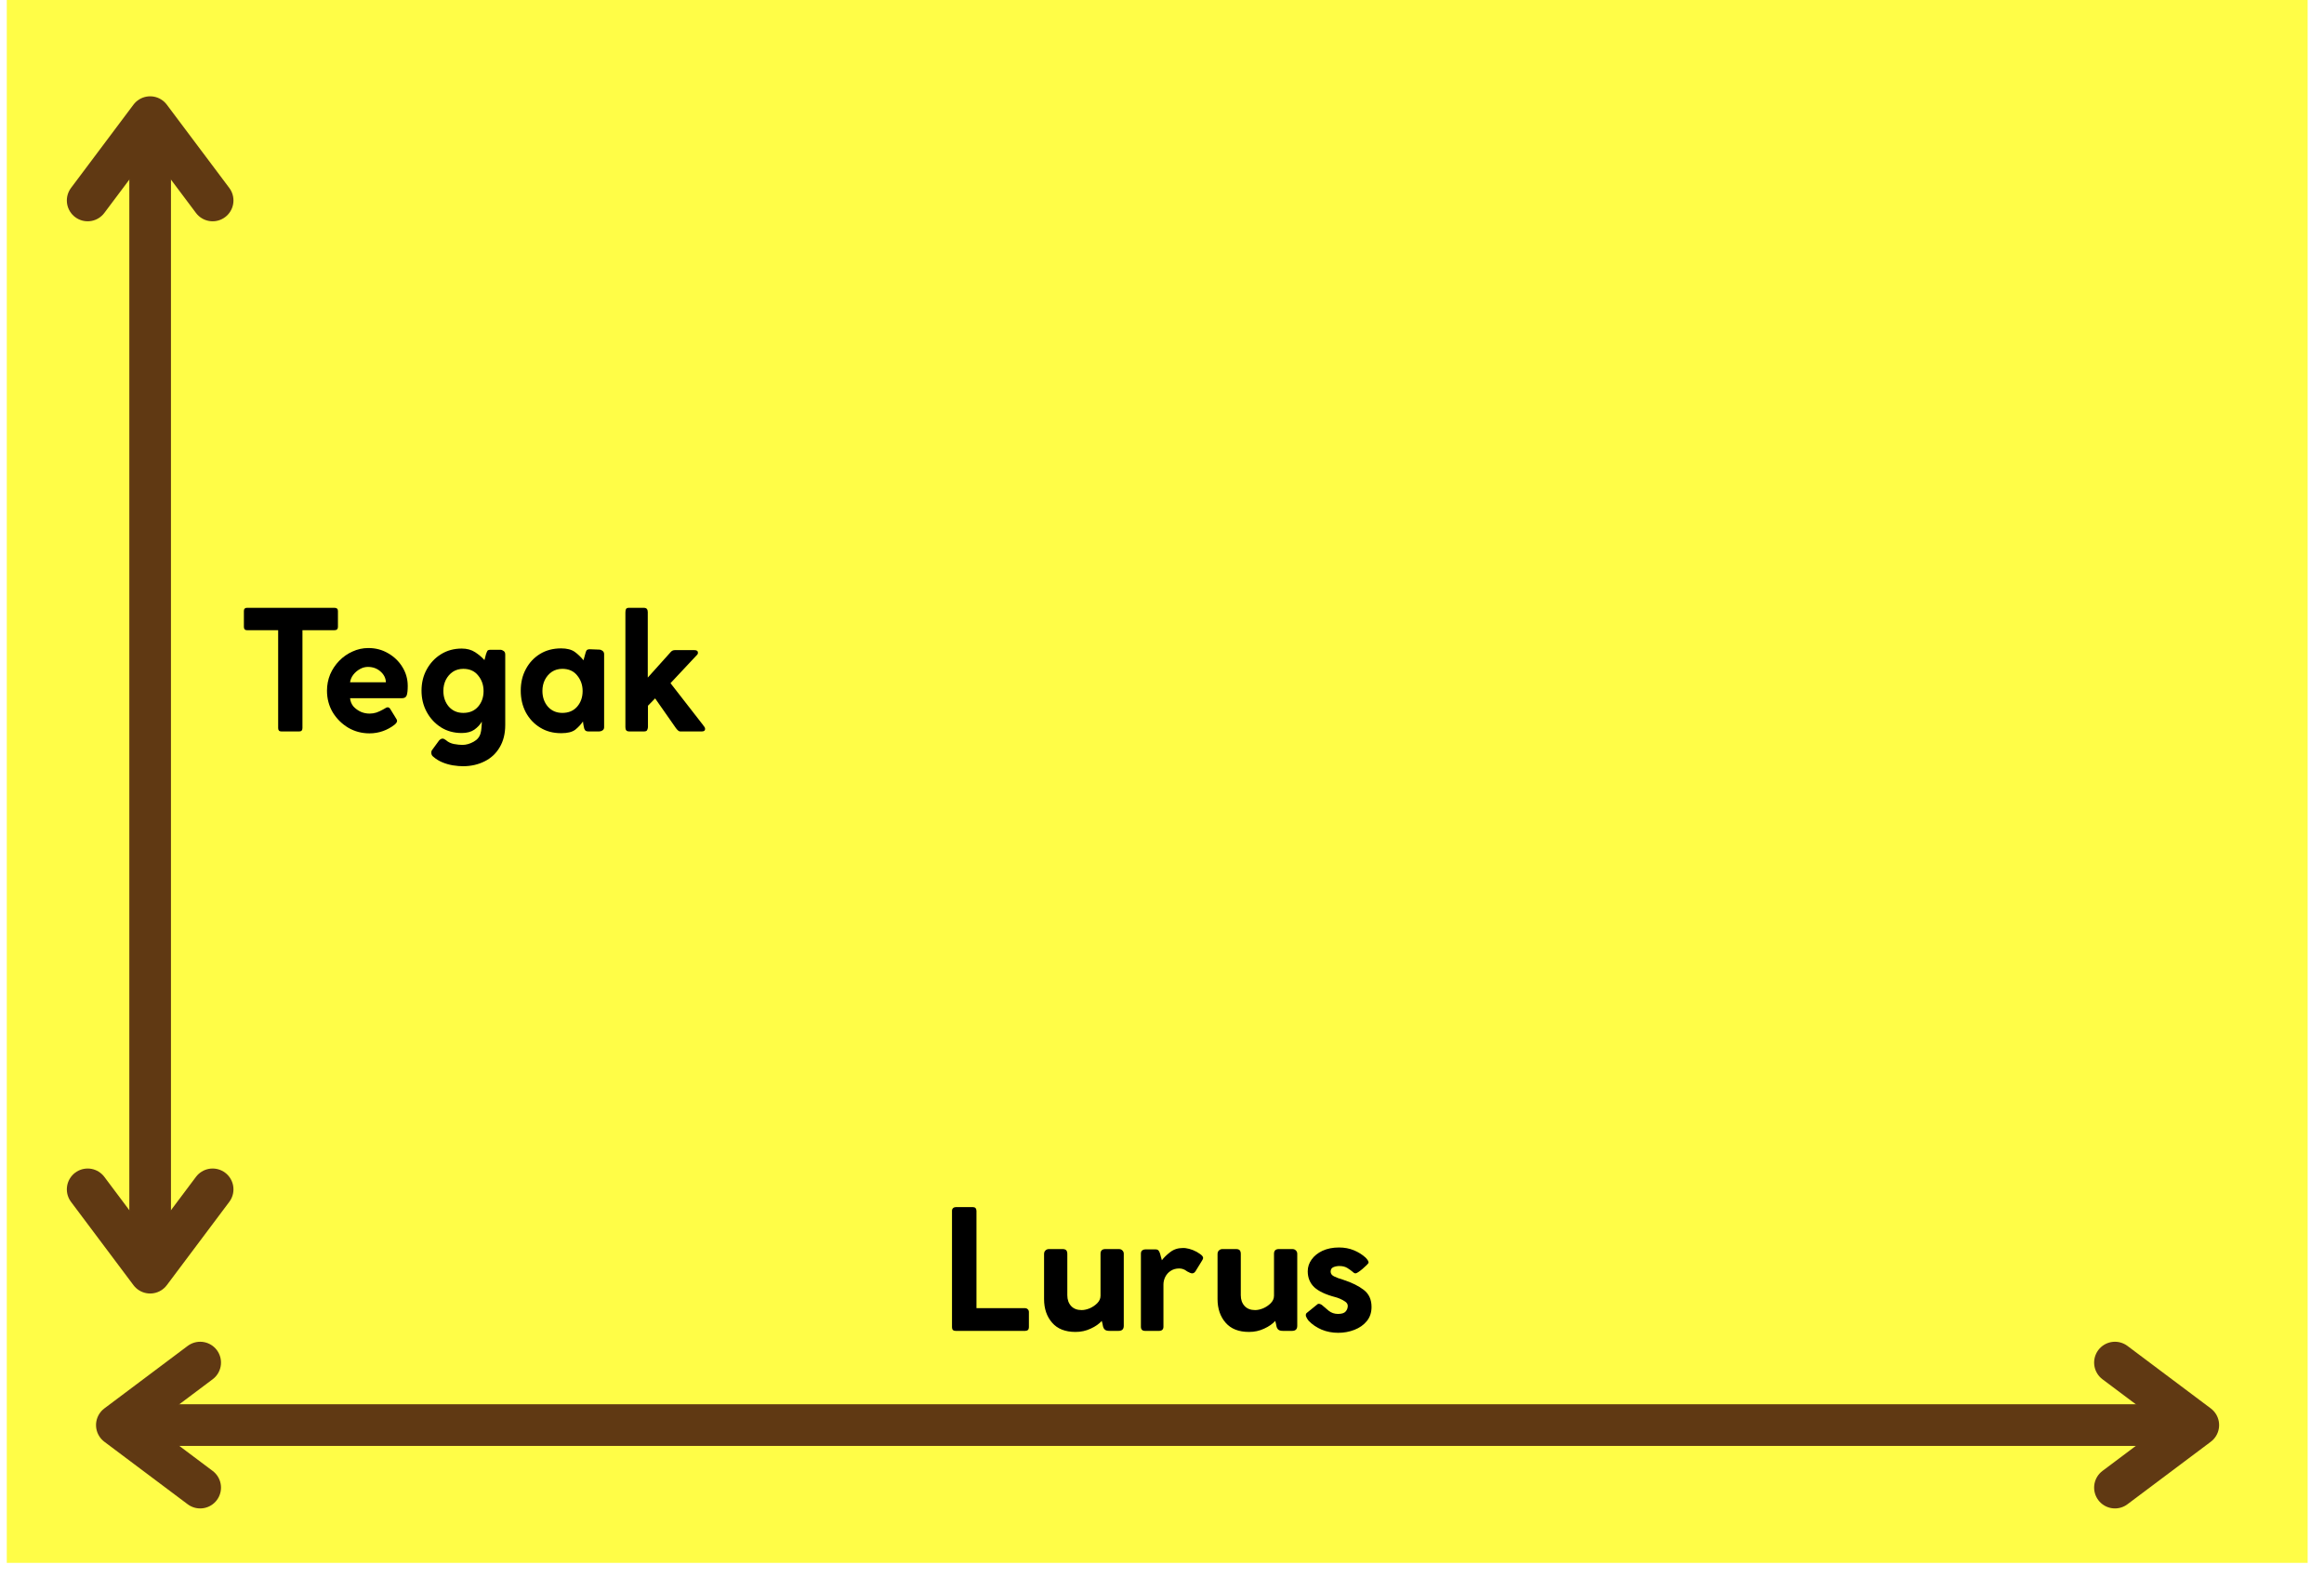
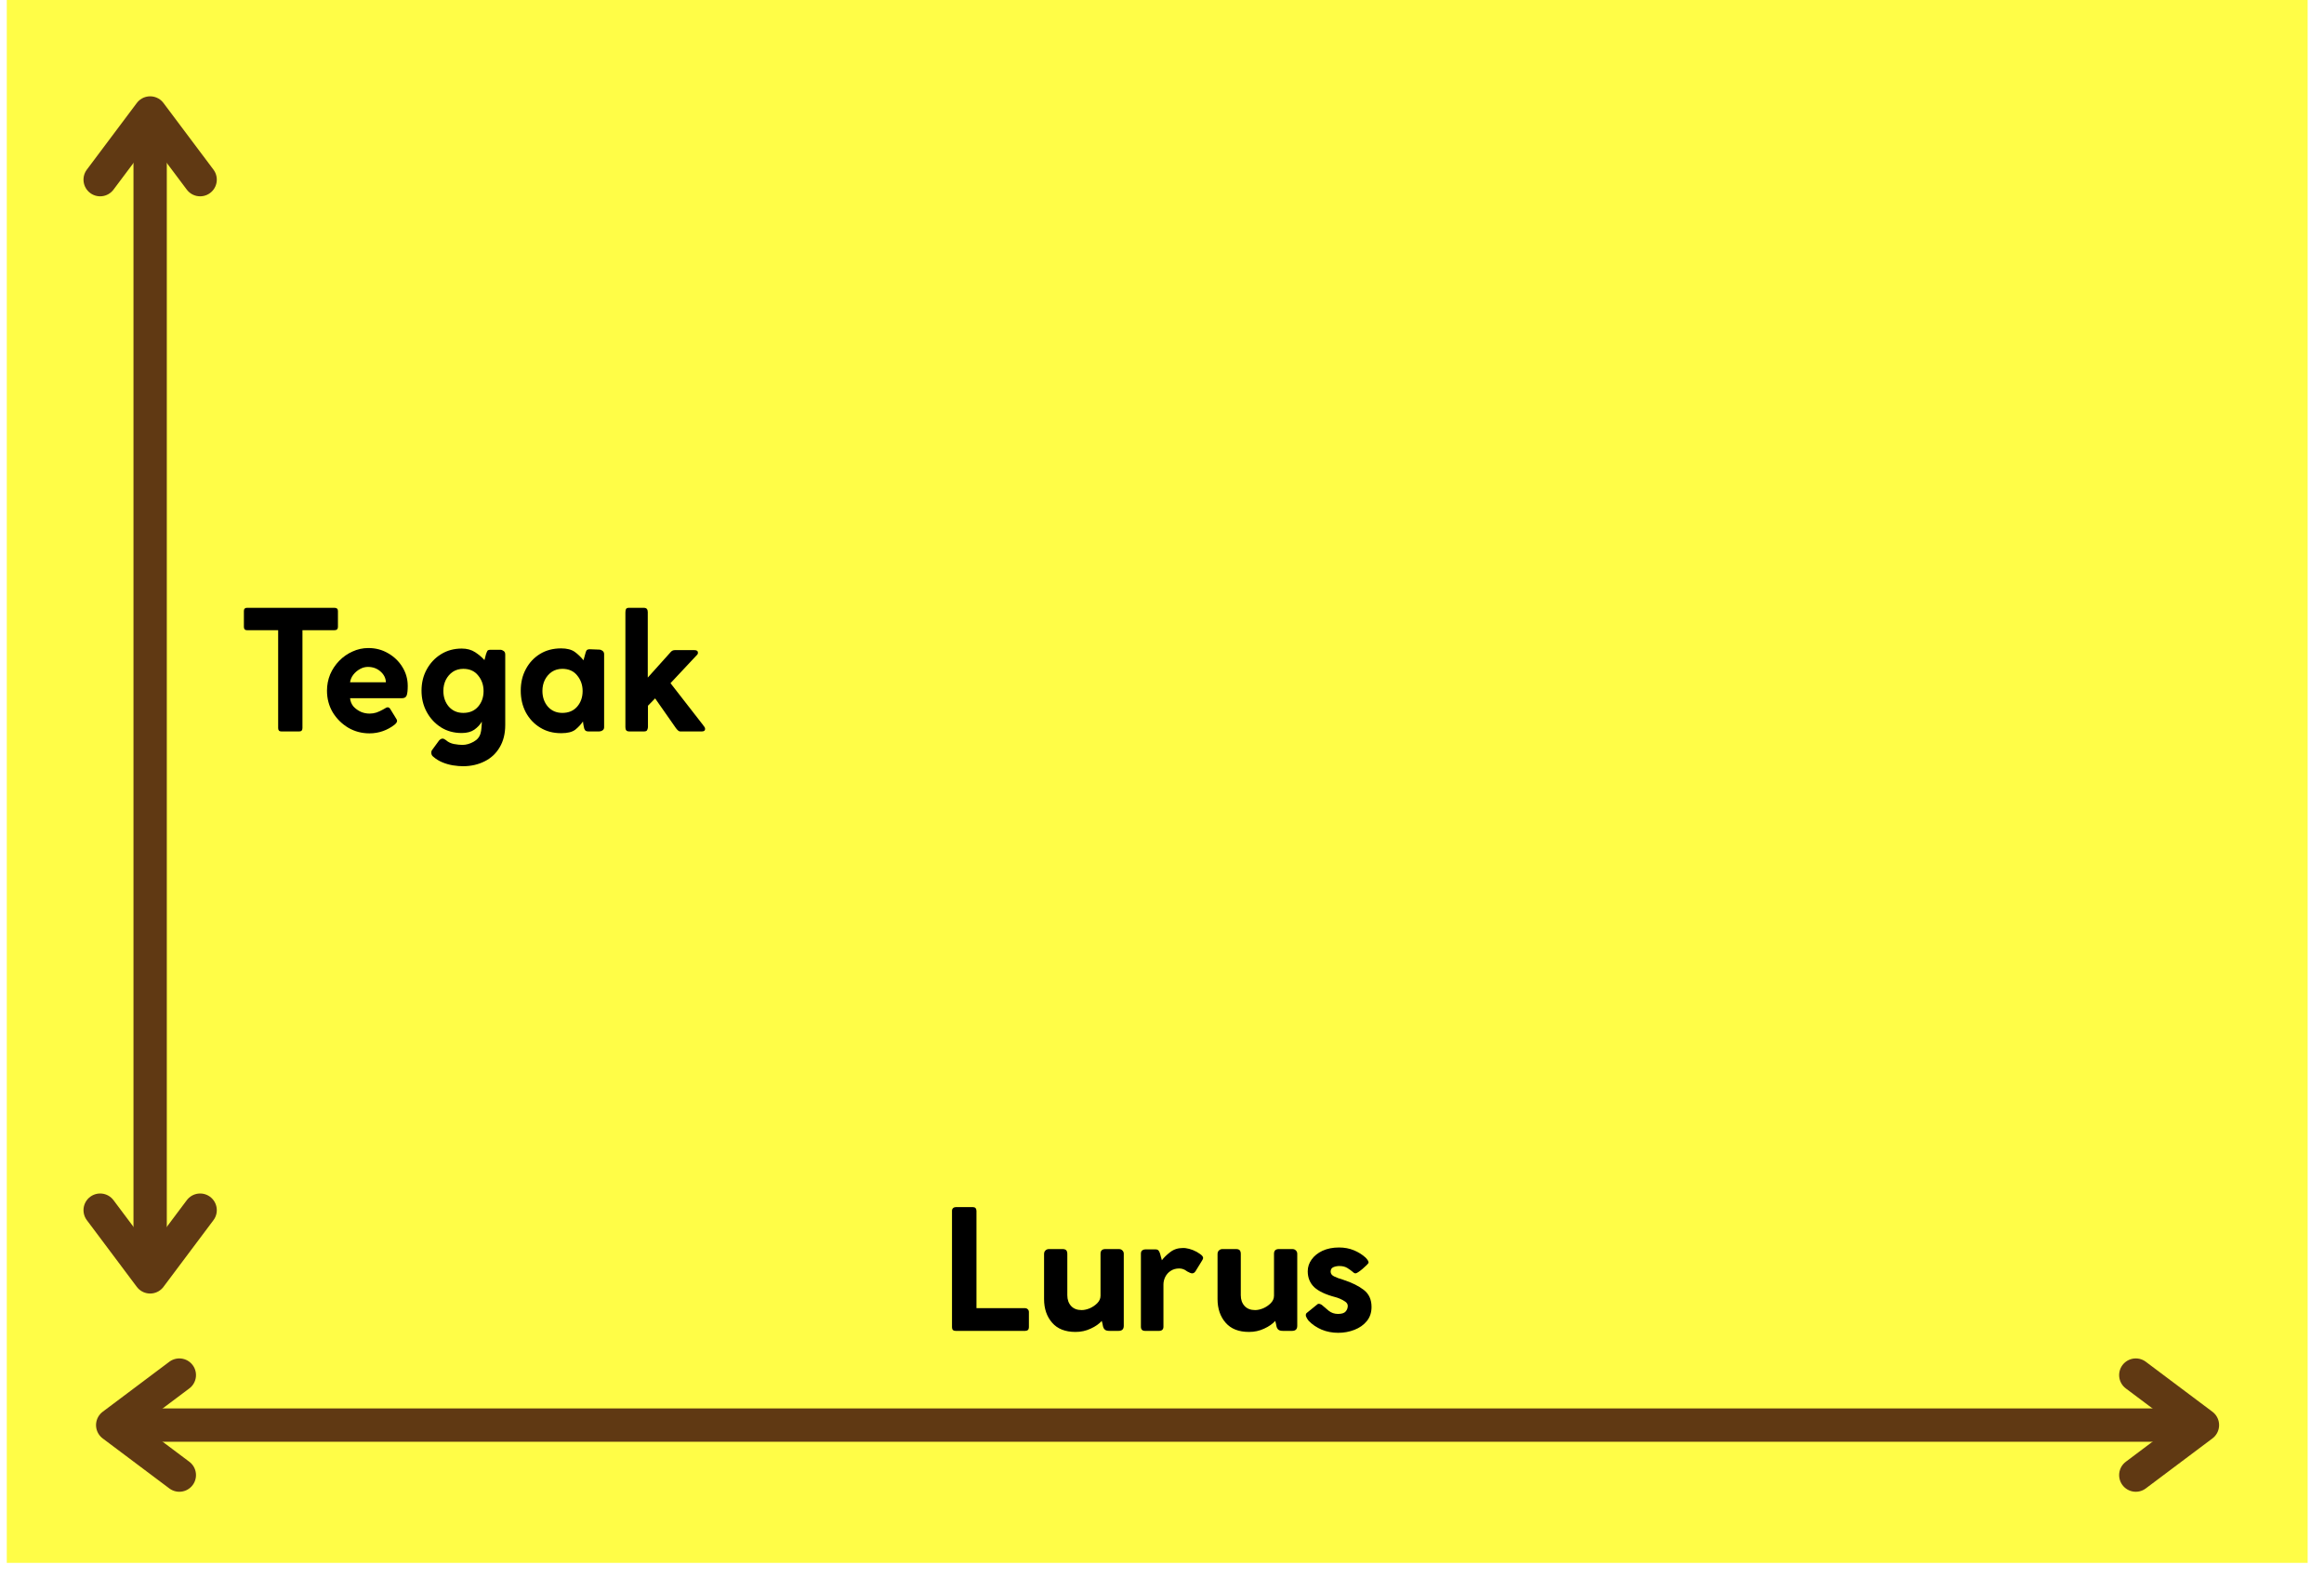
<svg xmlns="http://www.w3.org/2000/svg" width="277" zoomAndPan="magnify" viewBox="0 0 207.75 141" height="188" preserveAspectRatio="xMidYMid meet" version="1.0">
  <defs>
    <g />
-     <clipPath id="b23de7d6e5">
+     <clipPath id="84d7817bdf">
      <path d="M 0.605 0 L 206.348 0 L 206.348 139.668 L 0.605 139.668 Z M 0.605 0 " clip-rule="nonzero" />
    </clipPath>
-     <clipPath id="02e430a272">
+     <clipPath id="853f667d64">
      <path d="M 0.605 0 L 206.348 0 L 206.348 139.668 L 0.605 139.668 Z M 0.605 0 " clip-rule="nonzero" />
    </clipPath>
-     <clipPath id="3222e91f77">
+     <clipPath id="e8aaa14788">
      <rect x="0" width="207" y="0" height="140" />
    </clipPath>
  </defs>
-   <g clip-path="url(#b23de7d6e5)">
+   <g clip-path="url(#84d7817bdf)">
    <g transform="matrix(1, 0, 0, 1, 0.000000000000000111, 0.000000000000002913)">
-       <g clip-path="url(#3222e91f77)">
-         <g clip-path="url(#02e430a272)">
+       <g clip-path="url(#e8aaa14788)">
+         <g clip-path="url(#853f667d64)">
          <path fill="#fffd47" d="M 0.605 0 L 206.289 0 L 206.289 139.668 L 0.605 139.668 Z M 0.605 0 " fill-opacity="1" fill-rule="nonzero" />
        </g>
      </g>
    </g>
  </g>
-   <path stroke-linecap="butt" transform="matrix(0.744718, 0, 0, 0.744718, 8.583765, 125.4926)" fill="none" stroke-linejoin="miter" d="M 2.5 2.501 L 252.348 2.501 " stroke="#603913" stroke-width="5" stroke-opacity="1" stroke-miterlimit="4" />
-   <path stroke-linecap="round" transform="matrix(0.744718, 0, 0, 0.744718, 8.583765, 125.4926)" fill="none" stroke-linejoin="round" d="M 12.502 -4.999 L 2.5 2.501 L 12.502 10.002 " stroke="#603913" stroke-width="5" stroke-opacity="1" stroke-miterlimit="4" />
-   <path stroke-linecap="round" transform="matrix(0.744718, 0, 0, 0.744718, 8.583765, 125.4926)" fill="none" stroke-linejoin="round" d="M 242.345 -4.999 L 252.348 2.501 L 242.345 10.002 " stroke="#603913" stroke-width="5" stroke-opacity="1" stroke-miterlimit="4" />
+   <path stroke-linecap="butt" transform="matrix(0.744718, 0, 0, 0.744718, 8.583765, 125.865)" fill="none" stroke-linejoin="miter" d="M 2.001 2.001 L 252.846 2.001 " stroke="#603913" stroke-width="4" stroke-opacity="1" stroke-miterlimit="4" />
+   <path stroke-linecap="round" transform="matrix(0.744718, 0, 0, 0.744718, 8.583765, 125.865)" fill="none" stroke-linejoin="round" d="M 10 -3.999 L 2.001 2.001 L 10 8.002 " stroke="#603913" stroke-width="4" stroke-opacity="1" stroke-miterlimit="4" />
+   <path stroke-linecap="round" transform="matrix(0.744718, 0, 0, 0.744718, 8.583765, 125.865)" fill="none" stroke-linejoin="round" d="M 244.847 -3.999 L 252.846 2.001 L 244.847 8.002 " stroke="#603913" stroke-width="4" stroke-opacity="1" stroke-miterlimit="4" />
  <g fill="#000000" fill-opacity="1">
    <g transform="translate(83.89905, 118.9365)">
      <g>
        <path d="M 1.203 -0.328 L 1.203 -10.734 C 1.203 -10.828 1.234 -10.906 1.297 -10.969 C 1.367 -11.031 1.453 -11.062 1.547 -11.062 L 3.062 -11.062 C 3.27 -11.062 3.379 -10.953 3.391 -10.734 L 3.391 -2.031 L 7.75 -2.031 C 7.832 -2.031 7.906 -2 7.969 -1.938 C 8.039 -1.875 8.078 -1.789 8.078 -1.688 L 8.078 -0.328 C 8.078 -0.117 7.969 -0.008 7.75 0 L 1.531 0 C 1.312 0 1.203 -0.109 1.203 -0.328 Z M 1.203 -0.328 " />
      </g>
    </g>
  </g>
  <g fill="#000000" fill-opacity="1">
    <g transform="translate(92.44179, 118.9365)">
      <g>
        <path d="M 6.75 0 C 6.551 0 6.41 -0.035 6.328 -0.109 C 6.242 -0.18 6.188 -0.285 6.156 -0.422 C 6.133 -0.566 6.098 -0.723 6.047 -0.891 C 5.816 -0.629 5.488 -0.398 5.062 -0.203 C 4.645 -0.004 4.191 0.094 3.703 0.094 C 2.785 0.094 2.086 -0.18 1.609 -0.734 C 1.129 -1.285 0.891 -1.988 0.891 -2.844 L 0.891 -6.859 C 0.891 -7.004 0.93 -7.113 1.016 -7.188 C 1.098 -7.27 1.203 -7.312 1.328 -7.312 L 2.547 -7.312 C 2.703 -7.312 2.812 -7.273 2.875 -7.203 C 2.938 -7.129 2.969 -7.02 2.969 -6.875 L 2.969 -3.188 C 2.969 -2.789 3.082 -2.469 3.312 -2.219 C 3.539 -1.977 3.852 -1.859 4.25 -1.859 C 4.469 -1.859 4.707 -1.91 4.969 -2.016 C 5.227 -2.129 5.453 -2.281 5.641 -2.469 C 5.836 -2.664 5.938 -2.891 5.938 -3.141 L 5.938 -6.891 C 5.938 -7.172 6.082 -7.312 6.375 -7.312 L 7.578 -7.312 C 7.711 -7.312 7.816 -7.27 7.891 -7.188 C 7.973 -7.113 8.016 -7.016 8.016 -6.891 L 8.016 -0.453 C 8.016 -0.148 7.859 0 7.547 0 Z M 6.75 0 " />
      </g>
    </g>
  </g>
  <g fill="#000000" fill-opacity="1">
    <g transform="translate(100.8952, 118.9365)">
      <g>
        <path d="M 2.812 -6.891 C 2.82 -6.836 2.848 -6.738 2.891 -6.594 C 2.93 -6.457 2.957 -6.363 2.969 -6.312 C 3.145 -6.551 3.391 -6.789 3.703 -7.031 C 4.023 -7.281 4.398 -7.406 4.828 -7.406 C 4.879 -7.406 4.926 -7.406 4.969 -7.406 C 5.02 -7.406 5.066 -7.398 5.109 -7.391 C 5.297 -7.367 5.508 -7.312 5.75 -7.219 C 5.988 -7.125 6.195 -7.008 6.375 -6.875 C 6.562 -6.75 6.656 -6.629 6.656 -6.516 C 6.656 -6.461 6.629 -6.395 6.578 -6.312 L 5.984 -5.344 C 5.898 -5.207 5.797 -5.141 5.672 -5.141 C 5.629 -5.141 5.566 -5.156 5.484 -5.188 C 5.41 -5.227 5.328 -5.27 5.234 -5.312 C 5.098 -5.414 4.977 -5.484 4.875 -5.516 C 4.77 -5.555 4.648 -5.578 4.516 -5.578 C 4.223 -5.578 3.969 -5.504 3.75 -5.359 C 3.539 -5.223 3.379 -5.039 3.266 -4.812 C 3.16 -4.594 3.109 -4.367 3.109 -4.141 L 3.109 -0.375 C 3.109 -0.125 2.973 0 2.703 0 L 1.469 0 C 1.219 0 1.094 -0.125 1.094 -0.375 L 1.094 -6.891 C 1.094 -7.023 1.129 -7.125 1.203 -7.188 C 1.285 -7.25 1.375 -7.281 1.469 -7.281 L 2.422 -7.281 C 2.547 -7.281 2.633 -7.238 2.688 -7.156 C 2.738 -7.082 2.781 -6.992 2.812 -6.891 Z M 2.812 -6.891 " />
      </g>
    </g>
  </g>
  <g fill="#000000" fill-opacity="1">
    <g transform="translate(107.9497, 118.9365)">
      <g>
        <path d="M 6.75 0 C 6.551 0 6.41 -0.035 6.328 -0.109 C 6.242 -0.18 6.188 -0.285 6.156 -0.422 C 6.133 -0.566 6.098 -0.723 6.047 -0.891 C 5.816 -0.629 5.488 -0.398 5.062 -0.203 C 4.645 -0.004 4.191 0.094 3.703 0.094 C 2.785 0.094 2.086 -0.18 1.609 -0.734 C 1.129 -1.285 0.891 -1.988 0.891 -2.844 L 0.891 -6.859 C 0.891 -7.004 0.93 -7.113 1.016 -7.188 C 1.098 -7.27 1.203 -7.312 1.328 -7.312 L 2.547 -7.312 C 2.703 -7.312 2.812 -7.273 2.875 -7.203 C 2.938 -7.129 2.969 -7.02 2.969 -6.875 L 2.969 -3.188 C 2.969 -2.789 3.082 -2.469 3.312 -2.219 C 3.539 -1.977 3.852 -1.859 4.25 -1.859 C 4.469 -1.859 4.707 -1.91 4.969 -2.016 C 5.227 -2.129 5.453 -2.281 5.641 -2.469 C 5.836 -2.664 5.938 -2.891 5.938 -3.141 L 5.938 -6.891 C 5.938 -7.172 6.082 -7.312 6.375 -7.312 L 7.578 -7.312 C 7.711 -7.312 7.816 -7.27 7.891 -7.188 C 7.973 -7.113 8.016 -7.016 8.016 -6.891 L 8.016 -0.453 C 8.016 -0.148 7.859 0 7.547 0 Z M 6.75 0 " />
      </g>
    </g>
  </g>
  <g fill="#000000" fill-opacity="1">
    <g transform="translate(116.4031, 118.9365)">
      <g>
        <path d="M 0.359 -1.266 C 0.336 -1.297 0.328 -1.348 0.328 -1.422 C 0.328 -1.441 0.332 -1.473 0.344 -1.516 C 0.363 -1.555 0.395 -1.594 0.438 -1.625 L 1.344 -2.359 C 1.375 -2.398 1.426 -2.422 1.5 -2.422 C 1.562 -2.422 1.645 -2.391 1.75 -2.328 C 1.938 -2.16 2.145 -1.984 2.375 -1.797 C 2.613 -1.609 2.891 -1.516 3.203 -1.516 C 3.535 -1.516 3.766 -1.586 3.891 -1.734 C 4.016 -1.879 4.078 -2.047 4.078 -2.234 C 4.078 -2.379 4.004 -2.504 3.859 -2.609 C 3.711 -2.711 3.551 -2.801 3.375 -2.875 C 3.207 -2.945 3.07 -2.992 2.969 -3.016 C 2.102 -3.242 1.473 -3.539 1.078 -3.906 C 0.691 -4.281 0.5 -4.754 0.5 -5.328 C 0.5 -5.703 0.613 -6.051 0.844 -6.375 C 1.07 -6.695 1.395 -6.957 1.812 -7.156 C 2.238 -7.352 2.734 -7.453 3.297 -7.453 C 3.785 -7.453 4.227 -7.367 4.625 -7.203 C 5.031 -7.035 5.379 -6.816 5.672 -6.547 C 5.848 -6.367 5.938 -6.223 5.938 -6.109 C 5.938 -6.066 5.883 -5.992 5.781 -5.891 C 5.676 -5.785 5.551 -5.672 5.406 -5.547 C 5.27 -5.43 5.141 -5.332 5.016 -5.25 C 4.898 -5.176 4.82 -5.141 4.781 -5.141 C 4.695 -5.141 4.613 -5.18 4.531 -5.266 C 4.383 -5.391 4.219 -5.508 4.031 -5.625 C 3.844 -5.738 3.609 -5.797 3.328 -5.797 C 3.129 -5.797 2.945 -5.758 2.781 -5.688 C 2.625 -5.613 2.547 -5.484 2.547 -5.297 C 2.547 -5.117 2.645 -4.977 2.844 -4.875 C 3.051 -4.77 3.332 -4.664 3.688 -4.562 C 4.457 -4.312 5.066 -4.008 5.516 -3.656 C 5.973 -3.301 6.203 -2.797 6.203 -2.141 C 6.203 -1.641 6.062 -1.219 5.781 -0.875 C 5.5 -0.531 5.129 -0.27 4.672 -0.094 C 4.223 0.082 3.738 0.172 3.219 0.172 C 2.695 0.172 2.207 0.078 1.75 -0.109 C 1.289 -0.305 0.898 -0.57 0.578 -0.906 C 0.473 -1.039 0.398 -1.16 0.359 -1.266 Z M 0.359 -1.266 " />
      </g>
    </g>
  </g>
-   <path stroke-linecap="butt" transform="matrix(0, 0.744718, -0.744718, 0, 15.28269, 8.606426)" fill="none" stroke-linejoin="miter" d="M 2.501 2.499 L 141.165 2.499 " stroke="#603913" stroke-width="5" stroke-opacity="1" stroke-miterlimit="4" />
-   <path stroke-linecap="round" transform="matrix(0, 0.744718, -0.744718, 0, 15.28269, 8.606426)" fill="none" stroke-linejoin="round" d="M 12.498 -5.002 L 2.501 2.499 L 12.498 9.999 " stroke="#603913" stroke-width="5" stroke-opacity="1" stroke-miterlimit="4" />
-   <path stroke-linecap="round" transform="matrix(0, 0.744718, -0.744718, 0, 15.28269, 8.606426)" fill="none" stroke-linejoin="round" d="M 131.167 -5.002 L 141.165 2.499 L 131.167 9.999 " stroke="#603913" stroke-width="5" stroke-opacity="1" stroke-miterlimit="4" />
+   <path stroke-linecap="butt" transform="matrix(0, 0.744718, -0.744718, 0, 14.91033, 8.606426)" fill="none" stroke-linejoin="miter" d="M 2.002 1.999 L 141.668 1.999 " stroke="#603913" stroke-width="4" stroke-opacity="1" stroke-miterlimit="4" />
+   <path stroke-linecap="round" transform="matrix(0, 0.744718, -0.744718, 0, 14.91033, 8.606426)" fill="none" stroke-linejoin="round" d="M 10.001 -4.002 L 2.002 1.999 L 10.001 7.999 " stroke="#603913" stroke-width="4" stroke-opacity="1" stroke-miterlimit="4" />
+   <path stroke-linecap="round" transform="matrix(0, 0.744718, -0.744718, 0, 14.91033, 8.606426)" fill="none" stroke-linejoin="round" d="M 133.664 -4.002 L 141.668 1.999 L 133.664 7.999 " stroke="#603913" stroke-width="4" stroke-opacity="1" stroke-miterlimit="4" />
  <g fill="#000000" fill-opacity="1">
    <g transform="translate(21.49036, 65.36566)">
      <g>
        <path d="M 0.312 -9.344 L 0.312 -10.766 C 0.312 -10.953 0.406 -11.047 0.594 -11.047 L 8.406 -11.047 C 8.613 -11.047 8.719 -10.953 8.719 -10.766 L 8.719 -9.344 C 8.719 -9.145 8.613 -9.047 8.406 -9.047 L 5.547 -9.047 L 5.547 -0.297 C 5.547 -0.098 5.453 0 5.266 0 L 3.656 0 C 3.469 0 3.375 -0.098 3.375 -0.297 L 3.375 -9.047 L 0.594 -9.047 C 0.406 -9.047 0.312 -9.145 0.312 -9.344 Z M 0.312 -9.344 " />
      </g>
    </g>
  </g>
  <g fill="#000000" fill-opacity="1">
    <g transform="translate(28.57402, 65.36566)">
      <g>
        <path d="M 2.719 -2.969 C 2.75 -2.676 2.852 -2.426 3.031 -2.219 C 3.219 -2.02 3.438 -1.863 3.688 -1.75 C 3.938 -1.645 4.195 -1.594 4.469 -1.594 C 4.676 -1.594 4.879 -1.625 5.078 -1.688 C 5.273 -1.758 5.469 -1.848 5.656 -1.953 C 5.738 -1.992 5.812 -2.035 5.875 -2.078 C 5.945 -2.129 6.016 -2.156 6.078 -2.156 C 6.16 -2.156 6.234 -2.113 6.297 -2.031 L 6.844 -1.141 C 6.895 -1.066 6.922 -1.004 6.922 -0.953 C 6.922 -0.879 6.895 -0.812 6.844 -0.75 C 6.801 -0.695 6.75 -0.645 6.688 -0.594 C 6.375 -0.352 6.031 -0.164 5.656 -0.031 C 5.281 0.102 4.879 0.172 4.453 0.172 C 3.766 0.172 3.133 0.004 2.562 -0.328 C 1.988 -0.672 1.523 -1.129 1.172 -1.703 C 0.828 -2.285 0.656 -2.93 0.656 -3.641 C 0.656 -4.148 0.75 -4.633 0.938 -5.094 C 1.133 -5.551 1.406 -5.957 1.75 -6.312 C 2.094 -6.664 2.488 -6.941 2.938 -7.141 C 3.383 -7.348 3.859 -7.453 4.359 -7.453 C 5.004 -7.453 5.594 -7.297 6.125 -6.984 C 6.656 -6.68 7.078 -6.273 7.391 -5.766 C 7.711 -5.254 7.875 -4.688 7.875 -4.062 C 7.875 -3.676 7.844 -3.395 7.781 -3.219 C 7.719 -3.051 7.578 -2.969 7.359 -2.969 Z M 2.719 -4.391 L 5.922 -4.391 C 5.91 -4.766 5.75 -5.086 5.438 -5.359 C 5.133 -5.629 4.758 -5.766 4.312 -5.766 C 4.07 -5.766 3.836 -5.703 3.609 -5.578 C 3.379 -5.453 3.18 -5.285 3.016 -5.078 C 2.859 -4.879 2.758 -4.648 2.719 -4.391 Z M 2.719 -4.391 " />
      </g>
    </g>
  </g>
  <g fill="#000000" fill-opacity="1">
    <g transform="translate(37.08699, 65.36566)">
      <g>
        <path d="M 5.875 0.156 C 5.914 0.02 5.941 -0.141 5.953 -0.328 C 5.973 -0.523 5.984 -0.707 5.984 -0.875 C 5.828 -0.602 5.602 -0.363 5.312 -0.156 C 5.031 0.039 4.656 0.141 4.188 0.141 C 3.5 0.141 2.883 -0.023 2.344 -0.359 C 1.801 -0.703 1.375 -1.16 1.062 -1.734 C 0.75 -2.305 0.594 -2.941 0.594 -3.641 C 0.594 -4.348 0.75 -4.984 1.062 -5.547 C 1.375 -6.117 1.801 -6.57 2.344 -6.906 C 2.883 -7.238 3.5 -7.406 4.188 -7.406 C 4.656 -7.406 5.055 -7.297 5.391 -7.078 C 5.723 -6.859 6 -6.625 6.219 -6.375 L 6.359 -6.906 C 6.41 -7.051 6.453 -7.148 6.484 -7.203 C 6.523 -7.266 6.625 -7.297 6.781 -7.297 L 7.641 -7.297 C 7.742 -7.297 7.844 -7.258 7.938 -7.188 C 8.031 -7.125 8.078 -7.02 8.078 -6.875 L 8.078 -0.578 C 8.078 0.203 7.91 0.867 7.578 1.422 C 7.254 1.973 6.805 2.391 6.234 2.672 C 5.66 2.961 5.016 3.109 4.297 3.109 C 4.035 3.109 3.738 3.082 3.406 3.031 C 3.082 2.977 2.77 2.891 2.469 2.766 C 2.164 2.641 1.898 2.477 1.672 2.281 C 1.535 2.188 1.469 2.062 1.469 1.906 C 1.469 1.852 1.473 1.801 1.484 1.75 C 1.504 1.707 1.535 1.66 1.578 1.609 L 2.172 0.797 C 2.285 0.691 2.383 0.641 2.469 0.641 C 2.562 0.641 2.664 0.688 2.781 0.781 C 2.977 0.957 3.219 1.07 3.5 1.125 C 3.789 1.176 4.039 1.203 4.25 1.203 C 4.582 1.203 4.914 1.109 5.25 0.922 C 5.582 0.742 5.789 0.488 5.875 0.156 Z M 2.547 -3.625 C 2.547 -3.07 2.707 -2.602 3.031 -2.219 C 3.363 -1.844 3.797 -1.656 4.328 -1.656 C 4.891 -1.656 5.332 -1.844 5.656 -2.219 C 5.977 -2.594 6.141 -3.055 6.141 -3.609 C 6.141 -4.148 5.977 -4.613 5.656 -5 C 5.344 -5.395 4.898 -5.594 4.328 -5.594 C 3.973 -5.594 3.66 -5.504 3.391 -5.328 C 3.129 -5.148 2.922 -4.91 2.766 -4.609 C 2.617 -4.305 2.547 -3.977 2.547 -3.625 Z M 2.547 -3.625 " />
      </g>
    </g>
  </g>
  <g fill="#000000" fill-opacity="1">
    <g transform="translate(45.95714, 65.36566)">
      <g>
        <path d="M 6.234 -0.406 C 6.223 -0.5 6.207 -0.578 6.188 -0.641 C 6.176 -0.711 6.164 -0.797 6.156 -0.891 C 5.969 -0.617 5.738 -0.375 5.469 -0.156 C 5.195 0.051 4.785 0.156 4.234 0.156 L 4.203 0.156 C 3.492 0.156 2.867 -0.008 2.328 -0.344 C 1.785 -0.676 1.359 -1.129 1.047 -1.703 C 0.742 -2.285 0.594 -2.93 0.594 -3.641 C 0.594 -4.359 0.742 -5 1.047 -5.562 C 1.348 -6.133 1.77 -6.586 2.312 -6.922 C 2.852 -7.254 3.484 -7.422 4.203 -7.422 C 4.723 -7.422 5.129 -7.316 5.422 -7.109 C 5.711 -6.898 5.973 -6.648 6.203 -6.359 L 6.359 -6.922 C 6.398 -7.086 6.441 -7.195 6.484 -7.25 C 6.535 -7.312 6.633 -7.344 6.781 -7.344 L 7.609 -7.312 C 7.711 -7.312 7.812 -7.273 7.906 -7.203 C 8 -7.129 8.047 -7.031 8.047 -6.906 L 8.047 -0.375 C 8.047 -0.25 8 -0.156 7.906 -0.094 C 7.812 -0.031 7.711 0 7.609 0 L 6.656 0 C 6.508 0 6.406 -0.035 6.344 -0.109 C 6.289 -0.18 6.254 -0.281 6.234 -0.406 Z M 2.531 -3.625 C 2.531 -3.07 2.691 -2.602 3.016 -2.219 C 3.348 -1.844 3.781 -1.656 4.312 -1.656 C 4.875 -1.656 5.316 -1.844 5.641 -2.219 C 5.961 -2.594 6.125 -3.055 6.125 -3.609 C 6.125 -4.148 5.961 -4.613 5.641 -5 C 5.328 -5.395 4.883 -5.594 4.312 -5.594 C 3.957 -5.594 3.645 -5.504 3.375 -5.328 C 3.113 -5.148 2.906 -4.91 2.75 -4.609 C 2.602 -4.305 2.531 -3.977 2.531 -3.625 Z M 2.531 -3.625 " />
      </g>
    </g>
  </g>
  <g fill="#000000" fill-opacity="1">
    <g transform="translate(54.79754, 65.36566)">
      <g>
        <path d="M 1.109 -0.375 L 1.109 -10.609 C 1.109 -10.742 1.125 -10.848 1.156 -10.922 C 1.195 -11.004 1.285 -11.047 1.422 -11.047 L 2.734 -11.047 C 2.891 -11.047 2.988 -11.008 3.031 -10.938 C 3.082 -10.875 3.109 -10.785 3.109 -10.672 L 3.109 -4.812 L 5.172 -7.109 C 5.266 -7.211 5.383 -7.266 5.531 -7.266 L 7.281 -7.266 C 7.488 -7.266 7.594 -7.188 7.594 -7.031 C 7.594 -6.945 7.555 -6.875 7.484 -6.812 L 5.141 -4.312 L 8.094 -0.516 L 8.078 -0.516 C 8.18 -0.422 8.234 -0.32 8.234 -0.219 C 8.234 -0.07 8.133 0 7.938 0 L 6 0 C 5.895 0 5.77 -0.098 5.625 -0.297 L 3.766 -2.953 L 3.125 -2.297 L 3.125 -0.391 C 3.125 -0.316 3.102 -0.234 3.062 -0.141 C 3.031 -0.047 2.938 0 2.781 0 L 1.469 0 C 1.332 0 1.238 -0.031 1.188 -0.094 C 1.133 -0.164 1.109 -0.258 1.109 -0.375 Z M 1.109 -0.375 " />
      </g>
    </g>
  </g>
</svg>
